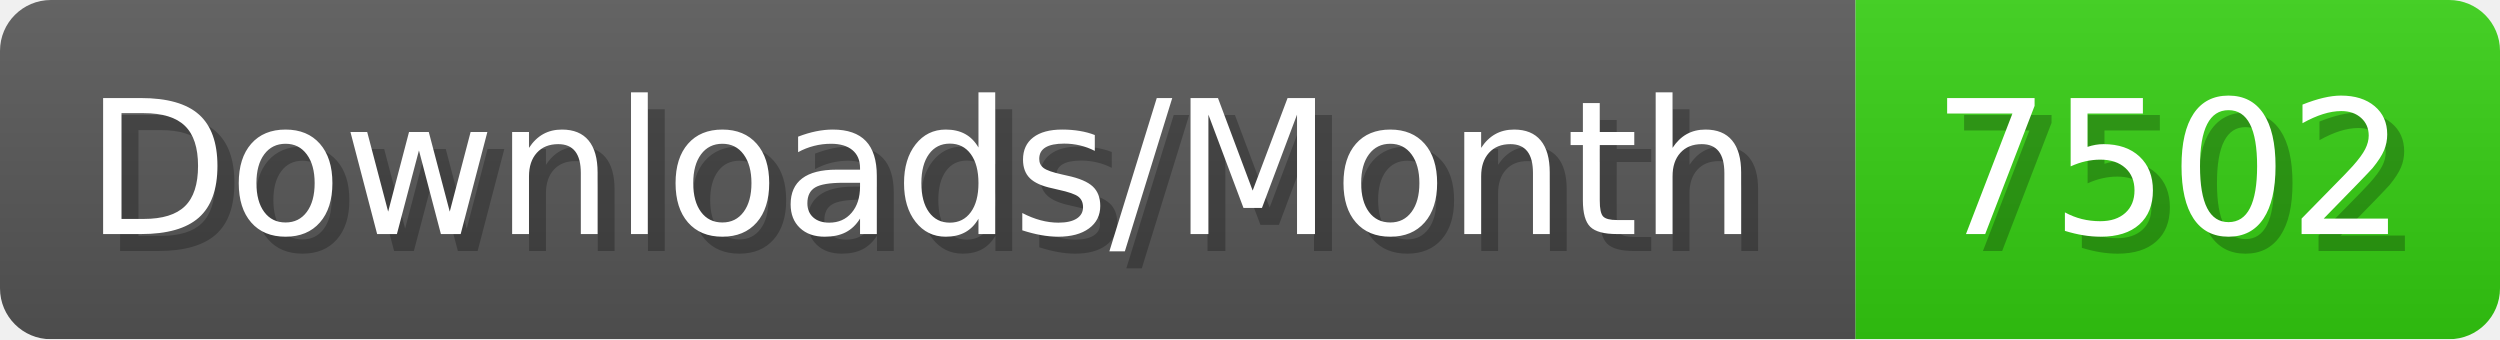
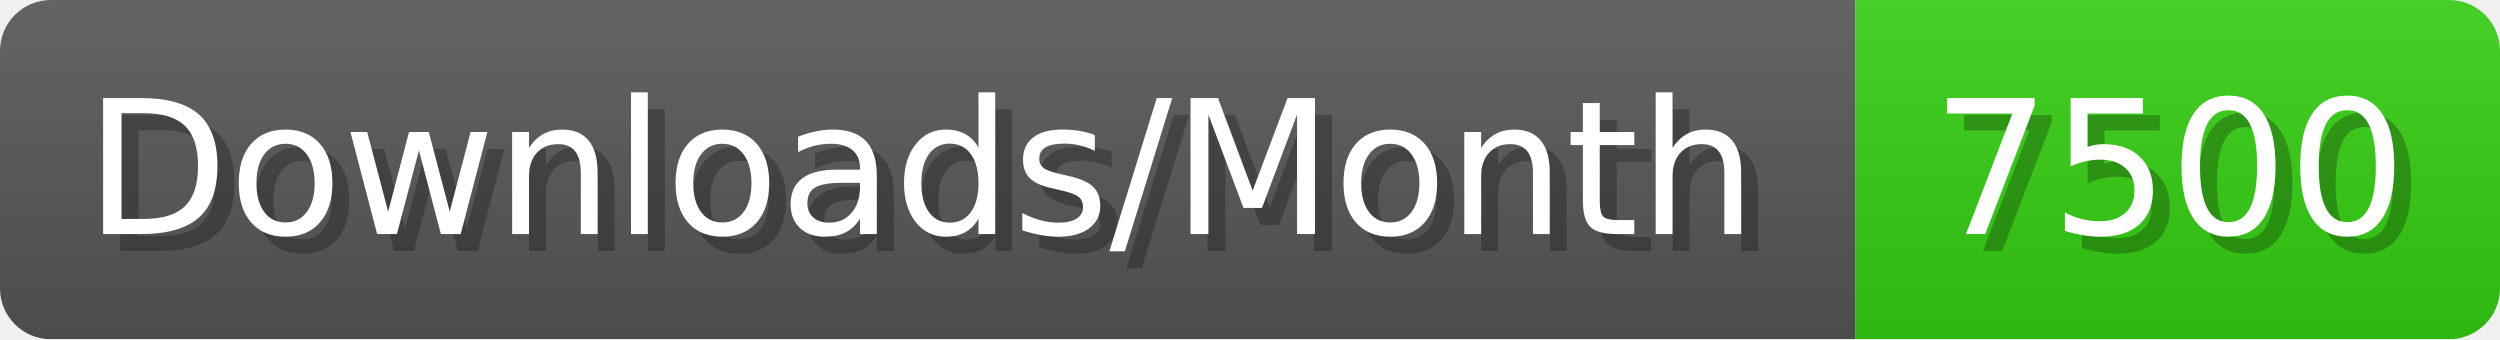
- <svg xmlns="http://www.w3.org/2000/svg" width="147.4" height="20" viewBox="0 0 1474 200" role="img" aria-label="Downloads/Month: 7502">
+ <svg xmlns="http://www.w3.org/2000/svg" width="147.4" height="20" viewBox="0 0 1474 200" role="img" aria-label="Downloads/Month: 7500">
  <linearGradient id="YlXUI" x2="0" y2="100%">
    <stop offset="0" stop-opacity=".1" stop-color="#EEE" />
    <stop offset="1" stop-opacity=".1" />
  </linearGradient>
  <mask id="JHhop">
    <rect width="1474" height="200" rx="30" fill="#FFF" />
  </mask>
  <g mask="url(#JHhop)">
    <rect width="1094" height="200" fill="#555" />
    <rect width="380" height="200" fill="#3C1" x="1094" />
    <rect width="1474" height="200" fill="url(#YlXUI)" />
  </g>
  <g aria-hidden="true" fill="#fff" text-anchor="start" font-family="Verdana,DejaVu Sans,sans-serif" font-size="110">
    <text x="60" y="148" textLength="994" fill="#000" opacity="0.25">Downloads/Month</text>
    <text x="50" y="138" textLength="994">Downloads/Month</text>
-     <text x="1149" y="148" textLength="280" fill="#000" opacity="0.25">7502</text>
-     <text x="1139" y="138" textLength="280">7502</text>
+     <text x="1149" y="148" textLength="280" fill="#000" opacity="0.25">7500</text>
+     <text x="1139" y="138" textLength="280">7500</text>
  </g>
</svg>
